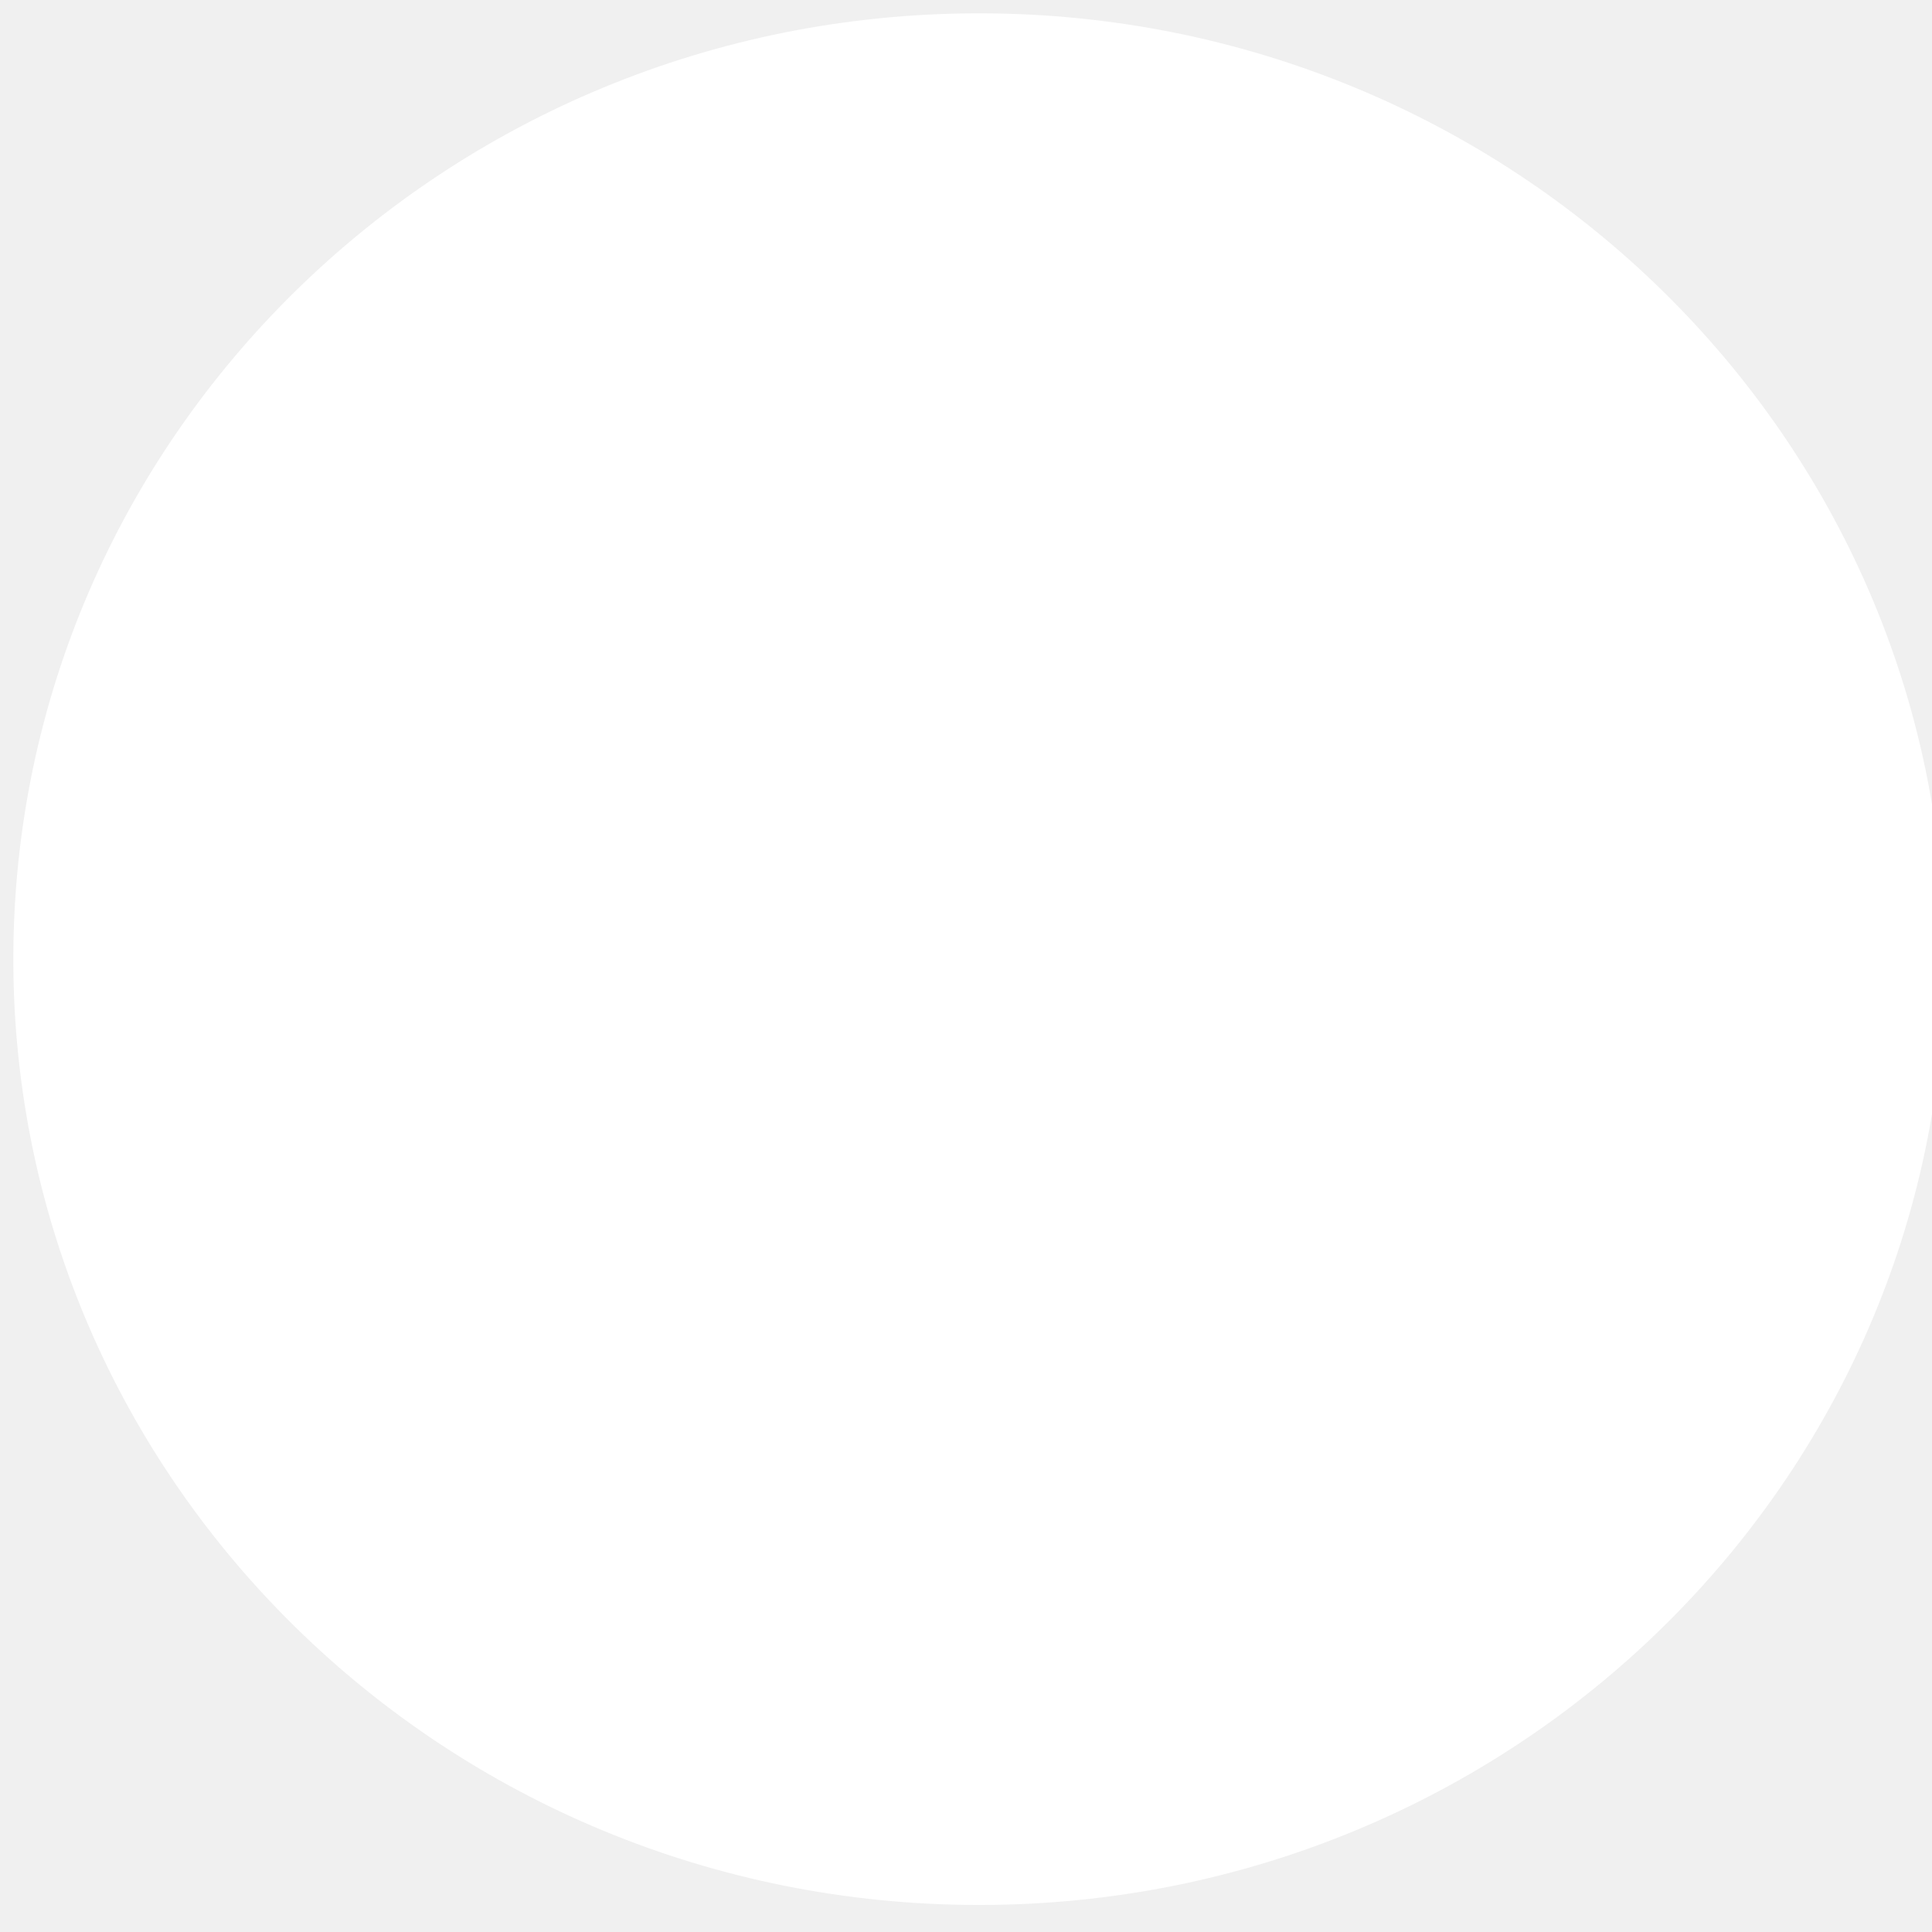
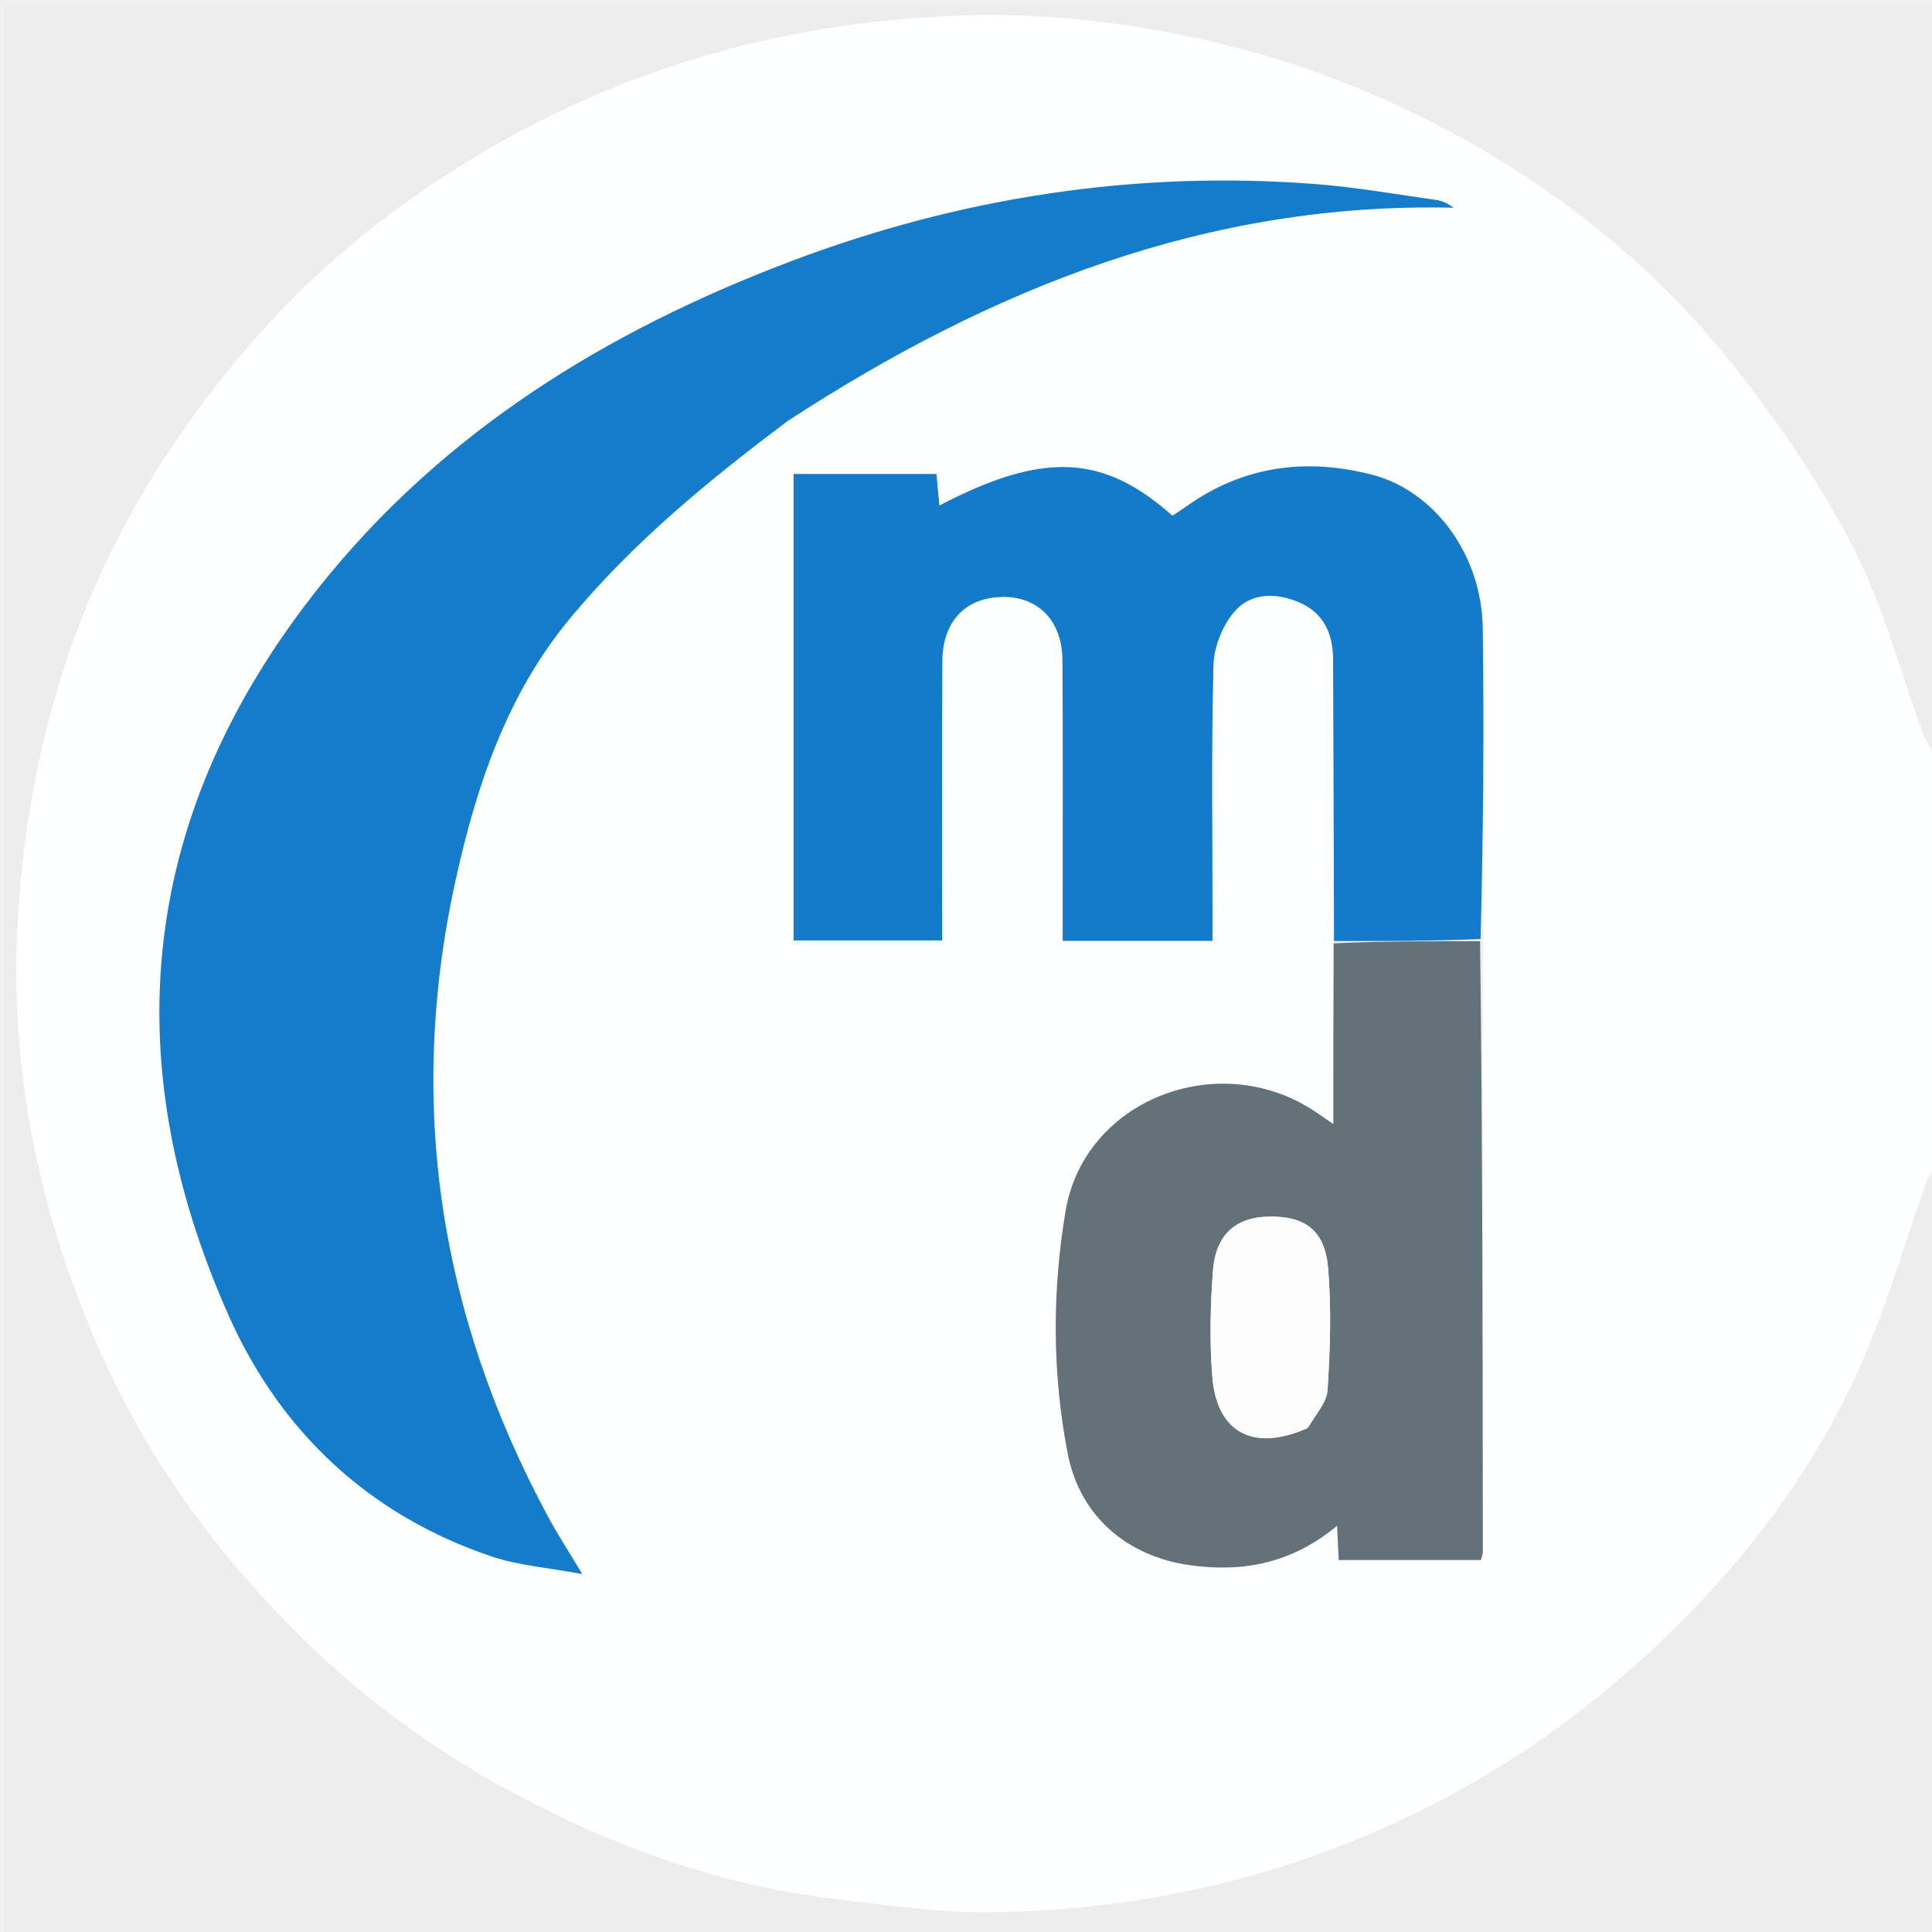
- <svg xmlns="http://www.w3.org/2000/svg" width="400" height="400" viewBox="0 0 105.833 105.833" version="1.1" id="svg1760">
-   <defs id="defs1757">
-     <clipPath clipPathUnits="userSpaceOnUse" id="clipPath502-4">
-       <g id="g506-0" transform="translate(-251.6934,-189.1523)">
-         <path d="M 0,219.373 H 841.89 V 0 H 0 Z" id="path504-8" />
-       </g>
-     </clipPath>
-     <clipPath clipPathUnits="userSpaceOnUse" id="clipPath532-6">
-       <g id="g536-6" transform="translate(-221.5742,-114.1118)">
-         <path d="M 0,219.373 H 841.89 V 0 H 0 Z" id="path534-9" />
-       </g>
-     </clipPath>
-     <clipPath clipPathUnits="userSpaceOnUse" id="clipPath520-9">
-       <g id="g524-9" transform="translate(-356.5273,-158.2974)">
-         <path d="M 0,219.373 H 841.89 V 0 H 0 Z" id="path522-8" />
-       </g>
-     </clipPath>
-   </defs>
-   <g id="layer1">
-     <g id="g2523">
-       <ellipse style="fill:#ffffff;stroke-width:0.265" id="path1888" cx="53.635" cy="52.541" rx="52.905" ry="51.811" />
-       <g id="g2042">
-         <g id="g437-9" transform="matrix(0.2764902,0,0,-0.6530775,72.54107,11.44021)" clip-path="url(#clipPath502-4)">
-           <path d="m 0,0 c 14.759,0.641 26.897,0.502 36.507,-0.325 -27.956,3.221 -57.566,3.955 -88.88,2.163 -31.955,-1.887 -61.704,-6.114 -89.247,-12.692 -28.094,-6.666 -50.027,-14.897 -65.843,-24.598 -16.875,-10.439 -24.83,-21.563 -23.771,-33.337 1.379,-15.08 12.321,-26.851 32.876,-35.314 15.815,-6.482 32.599,-9.744 50.3,-9.744 -6.114,3.63 -11.908,8.415 -17.38,14.346 -10.805,11.952 -14.392,23.864 -10.712,35.727 3.355,10.986 9.702,19.587 18.899,25.84 9.055,6.069 25.563,12.872 49.474,20.414 C -71.086,-7.266 -35.175,-1.429 0,0" style="fill:#127bca;fill-opacity:1;fill-rule:nonzero;stroke:none" id="path439" />
-         </g>
-         <g id="g1719" transform="matrix(0.4170322,0,0,-0.3985832,106.5229,14.9607)">
-           <g id="g417" transform="translate(-61.14708,-50.01021)" clip-path="url(#clipPath532-6)">
-             <path d="m 0,0 c 0,7.586 -2.39,13.794 -7.171,18.484 -3.633,3.768 -8.783,5.611 -15.449,5.611 -6.943,0 -13.013,-2.3 -18.255,-6.947 -4,4.647 -9.242,6.947 -15.771,6.947 -5.979,0 -10.945,-2.024 -14.99,-6.118 v 5.379 h -19.219 v -64.647 h 19.724 v 38.625 c -0.046,3.217 0.967,5.607 2.988,7.218 1.38,1.148 2.991,1.7 4.923,1.7 1.884,0 3.492,-0.552 4.917,-1.7 1.98,-1.611 2.99,-4.001 2.99,-7.218 v -38.625 h 19.68 v 38.625 c 0,3.217 1.011,5.607 3.034,7.218 1.425,1.148 3.082,1.7 4.92,1.7 1.885,0 3.495,-0.552 4.919,-1.7 1.978,-1.611 2.991,-4.001 2.991,-7.218 V -41.291 H 0 Z" style="fill:#127bca;fill-opacity:1;fill-rule:nonzero;stroke:none" id="path419" />
-           </g>
-           <g id="g425" transform="translate(-61.24648,-91.00136)" clip-path="url(#clipPath520-9)" style="fill:#627078;fill-opacity:1">
-             <path d="m 0,0 h -19.679 v -25.608 c -3.54,3.675 -8.367,5.518 -14.437,5.518 -6.439,0 -11.632,-1.981 -15.588,-5.932 -2.897,-2.897 -4.691,-6.991 -5.424,-12.326 -0.462,-3.035 -0.689,-7.951 -0.646,-14.849 -0.043,-6.852 0.184,-11.774 0.646,-14.759 0.779,-5.473 2.571,-9.567 5.331,-12.369 3.956,-3.956 9.197,-5.934 15.773,-5.934 5.978,0 10.944,2.026 14.943,6.027 v -5.244 H 0 Z m -27.864,-37.934 v 0 c 3.402,0 5.703,-1.379 6.85,-4.09 0.921,-2.023 1.335,-5.749 1.335,-11.173 0,-5.473 -0.414,-9.197 -1.335,-11.174 -1.147,-2.758 -3.448,-4.091 -6.85,-4.091 -3.356,0 -5.656,1.333 -6.804,4.091 -0.92,1.977 -1.379,5.701 -1.337,11.174 -0.042,5.424 0.417,9.15 1.337,11.173 1.148,2.711 3.448,4.09 6.804,4.09" style="fill:#627078;fill-opacity:1;fill-rule:nonzero;stroke:none" id="path427" />
-           </g>
-         </g>
-       </g>
-     </g>
-   </g>
+ <svg xmlns="http://www.w3.org/2000/svg" version="1.1" id="Layer_1" x="0px" y="0px" width="100%" viewBox="0 0 400 400" enable-background="new 0 0 400 400" xml:space="preserve">
+   <path fill="#FEFFFF" opacity="1" stroke="none" d=" M401,157   C401,185.021 401,213.042 400.631,241.596   C399.821,242.942 399.264,243.713 398.955,244.574   C394.07,258.132 390.202,272.161 384.135,285.165   C374.03,306.826 359.468,325.449 341.861,341.791   C324.37,358.027 304.802,370.81 282.863,380.057   C257.8,390.621 231.593,395.644 204.464,395.943   C199.013,396.003 193.529,395.561 188.106,394.95   C178.922,393.916 169.683,393.025 160.629,391.249   C141.455,387.488 123.435,380.464 106.22,371.174   C92.11,363.56 79.027,354.493 67.321,343.666   C47.129,324.99 30.858,303.416 19.871,277.923   C7.382,248.947 1.547,219.028 3.852,187.42   C4.942,172.465 7.408,157.931 11.601,143.556   C20.041,114.611 35.16,89.518 55.259,67.372   C67.469,53.918 81.637,42.707 97.185,33.189   C128.935,13.752 163.552,4.158 200.544,3.151   C211.426,2.854 222.467,3.626 233.244,5.212   C254.338,8.314 274.648,14.464 293.826,23.944   C319.344,36.559 341.52,53.649 359.152,75.955   C368.457,87.727 377.03,100.378 383.902,113.682   C390.082,125.649 393.452,139.063 398.156,151.804   C398.833,153.636 400.039,155.273 401,157  M307.092,193.954   C307.08,172.631 307.282,151.306 306.981,129.988   C306.768,114.961 297.074,101.611 283.953,98.254   C270.445,94.797 257.524,96.437 245.856,104.69   C244.814,105.427 243.735,106.11 242.743,106.772   C228.345,93.985 215.957,93.463 194.489,104.664   C194.276,102.398 194.069,100.201 193.875,98.135   C183.728,98.135 174.007,98.135 164.302,98.135   C164.302,130.569 164.302,162.633 164.302,194.707   C174.661,194.707 184.721,194.707 195.063,194.707   C195.063,192.903 195.063,191.425 195.063,189.948   C195.064,172.29 195.014,154.632 195.092,136.974   C195.124,129.489 199.006,124.679 205.391,123.766   C213.881,122.553 219.904,127.698 219.968,136.614   C220.095,154.271 220.015,171.93 220.02,189.588   C220.021,191.34 220.02,193.092 220.02,194.797   C230.696,194.797 240.634,194.797 251.033,194.797   C251.033,192.945 251.033,191.325 251.033,189.704   C251.034,172.379 250.785,155.048 251.232,137.735   C251.329,133.951 253.09,129.529 255.548,126.653   C258.942,122.684 264.185,122.658 268.971,124.705   C273.988,126.851 275.973,131.139 276,136.364   C276.103,155.851 276.138,175.338 276.056,195.785   C276.056,207.881 276.056,219.977 276.056,232.734   C274.26,231.506 273.086,230.666 271.875,229.881   C252.017,216.996 224.486,227.811 220.626,250.693   C217.822,267.309 217.84,284.247 221.049,300.903   C223.562,313.952 233.4,322.29 246.521,324.081   C257.592,325.591 267.628,323.545 276.829,315.897   C276.96,318.655 277.059,320.721 277.166,322.982   C287.168,322.982 296.881,322.982 306.629,322.982   C306.801,322.227 307.002,321.757 307.002,321.287   C306.978,279.144 306.939,237 307.092,193.954  M163.464,86.929   C205.227,59.689 249.986,41.807 300.977,43.005   C299.805,42.179 298.668,41.591 297.471,41.423   C289.069,40.244 280.686,38.746 272.24,38.101   C234.793,35.243 198.485,40.913 163.472,54.201   C125.518,68.604 91.677,89.402 66.065,121.575   C29.18,167.91 23.461,218.762 47.363,272.415   C58.026,296.351 76.383,313.716 101.82,322.254   C107.396,324.125 113.453,324.559 120.546,325.891   C117.541,320.875 115.361,317.541 113.478,314.046   C91.055,272.41 84.099,228.509 94.347,182.136   C98.694,162.471 104.999,143.656 118.171,127.839   C131.169,112.23 146.7,99.428 163.464,86.929  z" />
+   <path fill="#EDEDED" opacity="1" stroke="none" d=" M401,156.531   C400.039,155.273 398.833,153.636 398.156,151.804   C393.452,139.063 390.082,125.649 383.902,113.682   C377.03,100.378 368.457,87.727 359.152,75.955   C341.52,53.649 319.344,36.559 293.826,23.944   C274.648,14.464 254.338,8.314 233.244,5.212   C222.467,3.626 211.426,2.854 200.544,3.151   C163.552,4.158 128.935,13.752 97.185,33.189   C81.637,42.707 67.469,53.918 55.259,67.372   C35.16,89.518 20.041,114.611 11.601,143.556   C7.408,157.931 4.942,172.465 3.852,187.42   C1.547,219.028 7.382,248.947 19.871,277.923   C30.858,303.416 47.129,324.99 67.321,343.666   C79.027,354.493 92.11,363.56 106.22,371.174   C123.435,380.464 141.455,387.488 160.629,391.249   C169.683,393.025 178.922,393.916 188.106,394.95   C193.529,395.561 199.013,396.003 204.464,395.943   C231.593,395.644 257.8,390.621 282.863,380.057   C304.802,370.81 324.37,358.027 341.861,341.791   C359.468,325.449 374.03,306.826 384.135,285.165   C390.202,272.161 394.07,258.132 398.955,244.574   C399.264,243.713 399.821,242.942 400.631,242.065   C401,294.985 401,347.969 401,400.977   C267.72,400.977 134.441,400.977 1.081,400.977   C1.081,267.759 1.081,134.518 1.081,1.138   C134.333,1.138 267.667,1.138 401,1.138   C401,52.759 401,104.411 401,156.531  z" />
+   <path fill="#147CCA" opacity="1" stroke="none" d=" M163.154,87.111   C146.7,99.428 131.169,112.23 118.171,127.839   C104.999,143.656 98.694,162.471 94.347,182.136   C84.099,228.509 91.055,272.41 113.478,314.046   C115.361,317.541 117.541,320.875 120.546,325.891   C113.453,324.559 107.396,324.125 101.82,322.254   C76.383,313.716 58.026,296.351 47.363,272.415   C23.461,218.762 29.18,167.91 66.065,121.575   C91.677,89.402 125.518,68.604 163.472,54.201   C198.485,40.913 234.793,35.243 272.24,38.101   C280.686,38.746 289.069,40.244 297.471,41.423   C298.668,41.591 299.805,42.179 300.977,43.005   C249.986,41.807 205.227,59.689 163.154,87.111  z" />
+   <path fill="#137BCA" opacity="1" stroke="none" d=" M276.199,194.825   C276.138,175.338 276.103,155.851 276,136.364   C275.973,131.139 273.988,126.851 268.971,124.705   C264.185,122.658 258.942,122.684 255.548,126.653   C253.09,129.529 251.329,133.951 251.232,137.735   C250.785,155.048 251.034,172.379 251.033,189.704   C251.033,191.325 251.033,192.945 251.033,194.797   C240.634,194.797 230.696,194.797 220.02,194.797   C220.02,193.092 220.021,191.34 220.02,189.588   C220.015,171.93 220.095,154.271 219.968,136.614   C219.904,127.698 213.881,122.553 205.391,123.766   C199.006,124.679 195.124,129.489 195.092,136.974   C195.014,154.632 195.064,172.29 195.063,189.948   C195.063,191.425 195.063,192.903 195.063,194.707   C184.721,194.707 174.661,194.707 164.302,194.707   C164.302,162.633 164.302,130.569 164.302,98.135   C174.007,98.135 183.728,98.135 193.875,98.135   C194.069,100.201 194.276,102.398 194.489,104.664   C215.957,93.463 228.345,93.985 242.743,106.772   C243.735,106.11 244.814,105.427 245.856,104.69   C257.524,96.437 270.445,94.797 283.953,98.254   C297.074,101.611 306.768,114.961 306.981,129.988   C307.282,151.306 307.08,172.631 306.534,194.416   C296.051,194.861 286.125,194.843 276.199,194.825  z" />
+   <path fill="#637179" opacity="1" stroke="none" d=" M276.128,195.305   C286.125,194.843 296.051,194.861 306.439,194.867   C306.939,237 306.978,279.144 307.002,321.287   C307.002,321.757 306.801,322.227 306.629,322.982   C296.881,322.982 287.168,322.982 277.166,322.982   C277.059,320.721 276.96,318.655 276.829,315.897   C267.628,323.545 257.592,325.591 246.521,324.081   C233.4,322.29 223.562,313.952 221.049,300.903   C217.84,284.247 217.822,267.309 220.626,250.693   C224.486,227.811 252.017,216.996 271.875,229.881   C273.086,230.666 274.26,231.506 276.056,232.734   C276.056,219.977 276.056,207.881 276.128,195.305  M270.902,295.536   C272.283,292.959 274.686,290.448 274.856,287.793   C275.397,279.385 275.676,270.876 274.965,262.499   C274.3,254.676 270.134,251.724 262.604,251.889   C255.807,252.038 251.686,255.638 251.126,263.119   C250.584,270.377 250.419,277.741 250.992,284.987   C251.911,296.605 259.415,300.647 270.902,295.536  z" />
+   <path fill="#FDFDFD" opacity="1" stroke="none" d=" M270.586,295.751   C259.415,300.647 251.911,296.605 250.992,284.987   C250.419,277.741 250.584,270.377 251.126,263.119   C251.686,255.638 255.807,252.038 262.604,251.889   C270.134,251.724 274.3,254.676 274.965,262.499   C275.676,270.876 275.397,279.385 274.856,287.793   C274.686,290.448 272.283,292.959 270.586,295.751  z" />
</svg>
